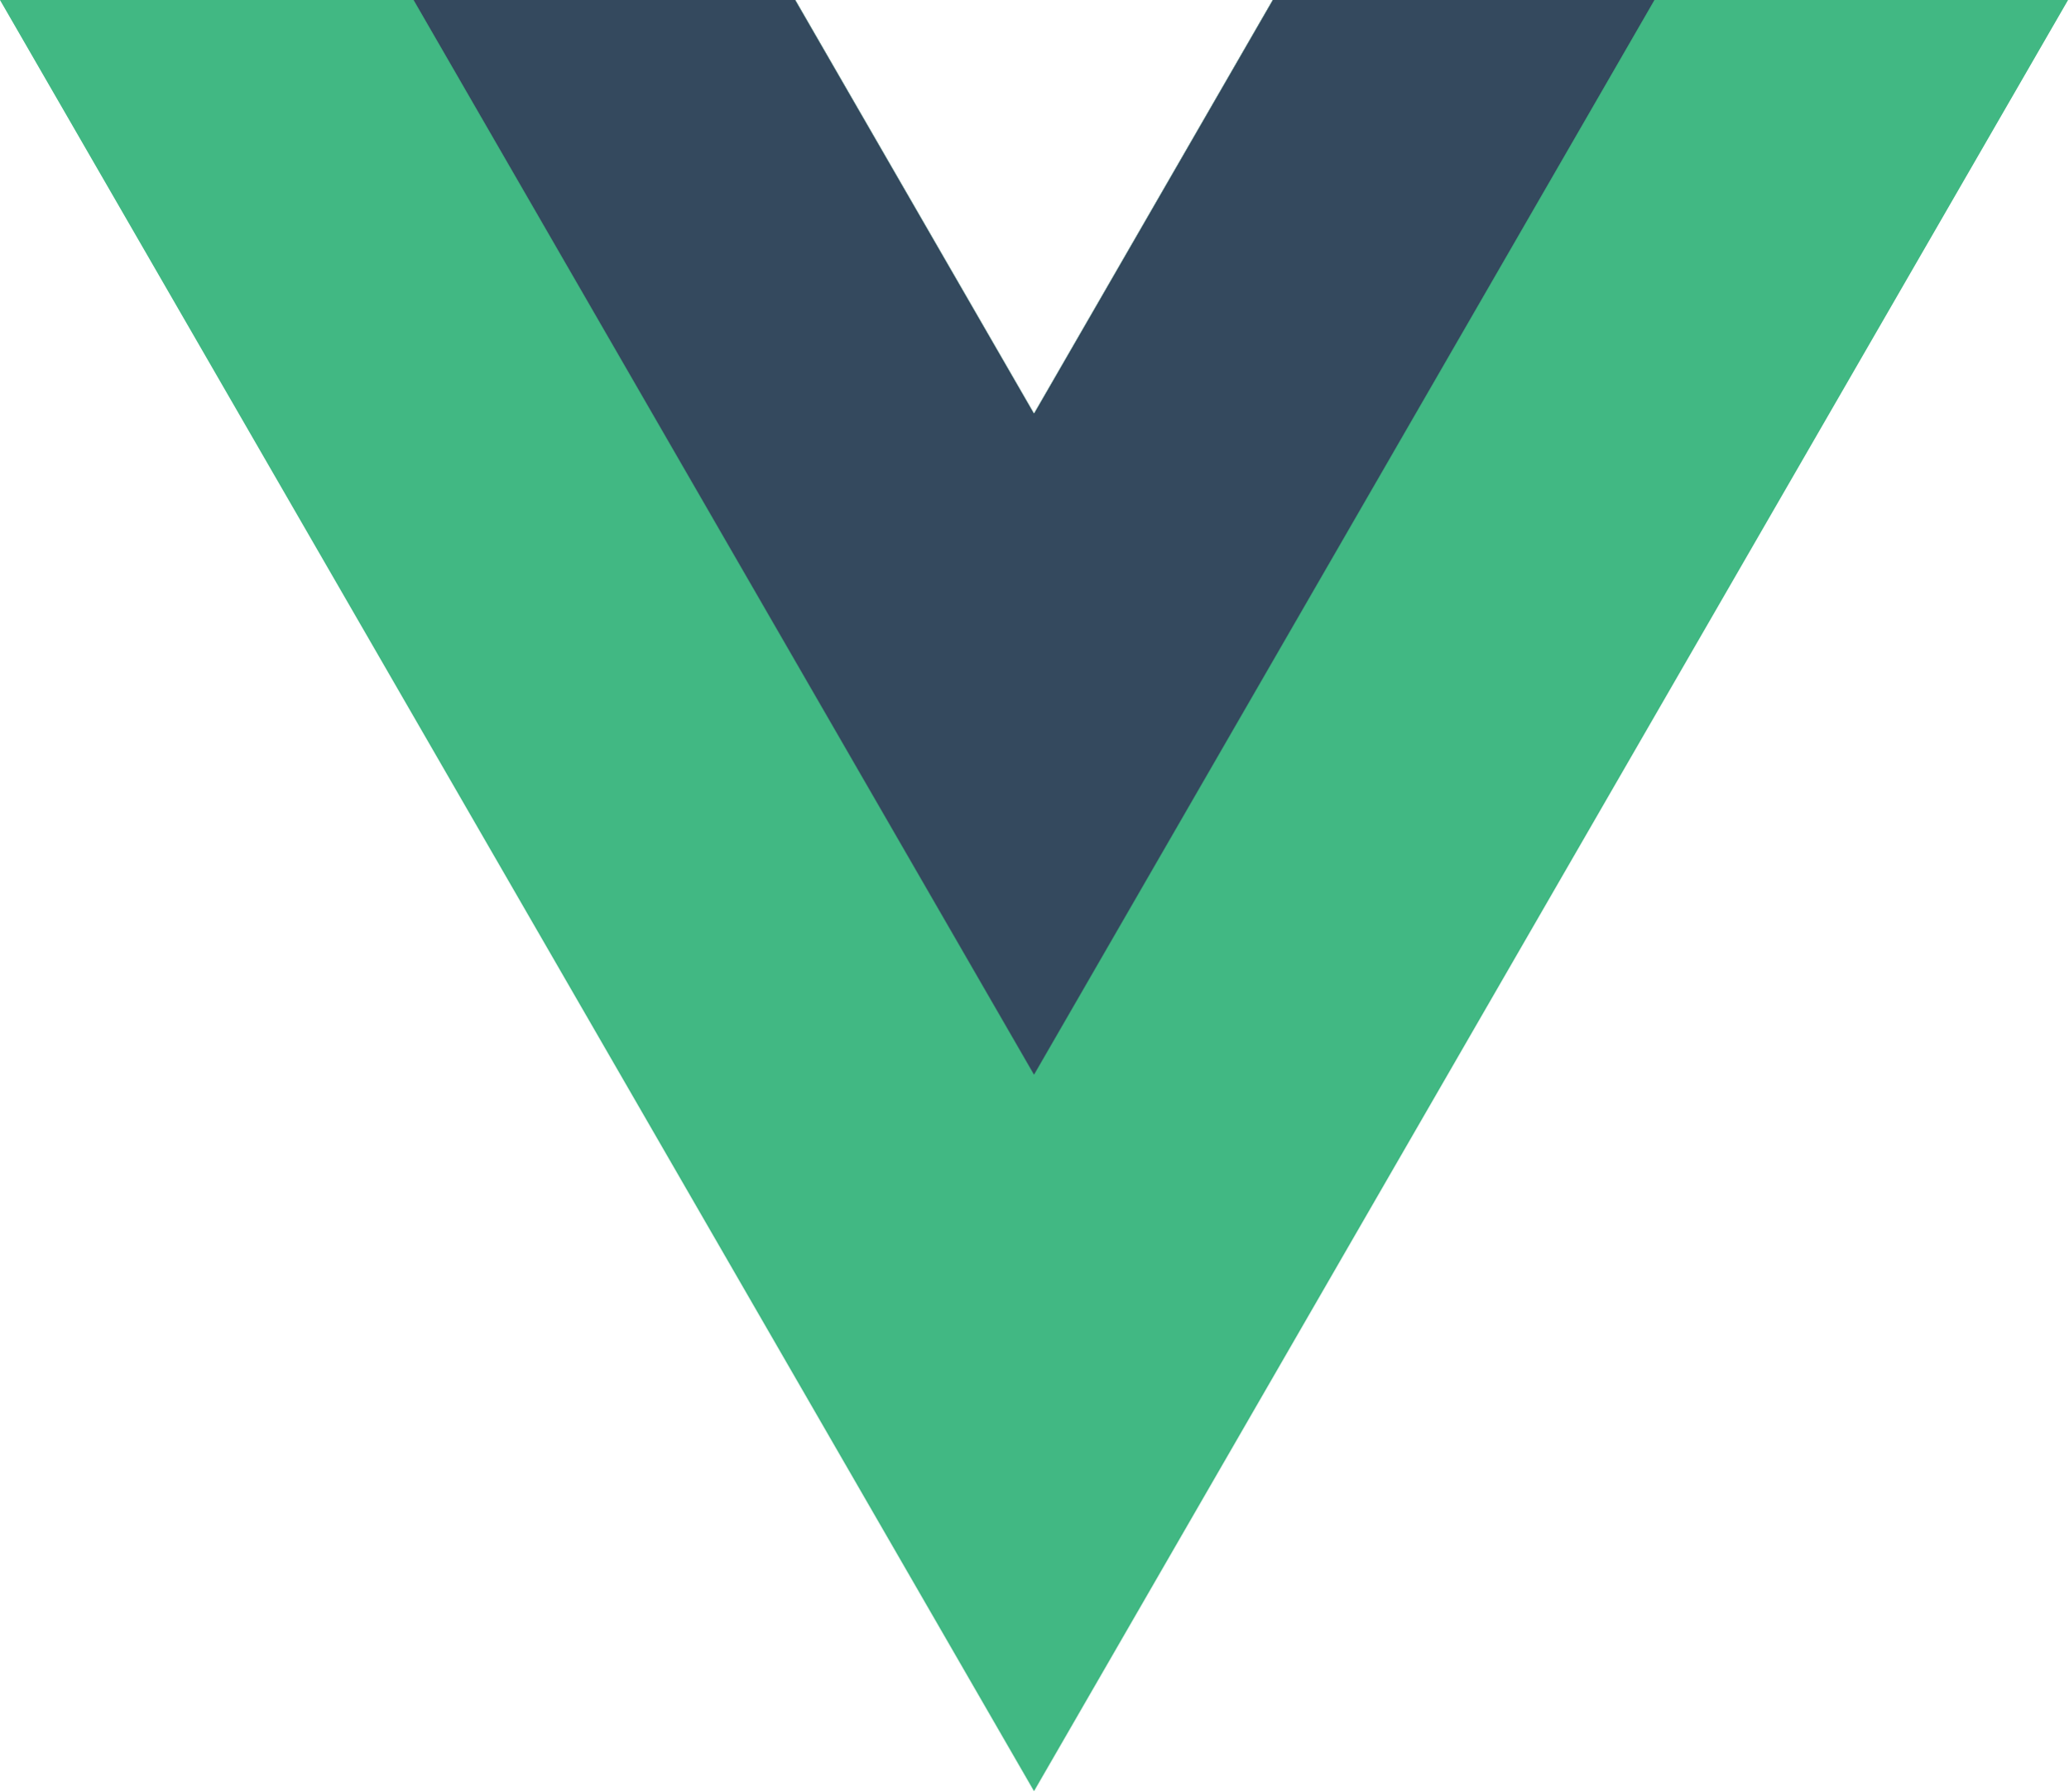
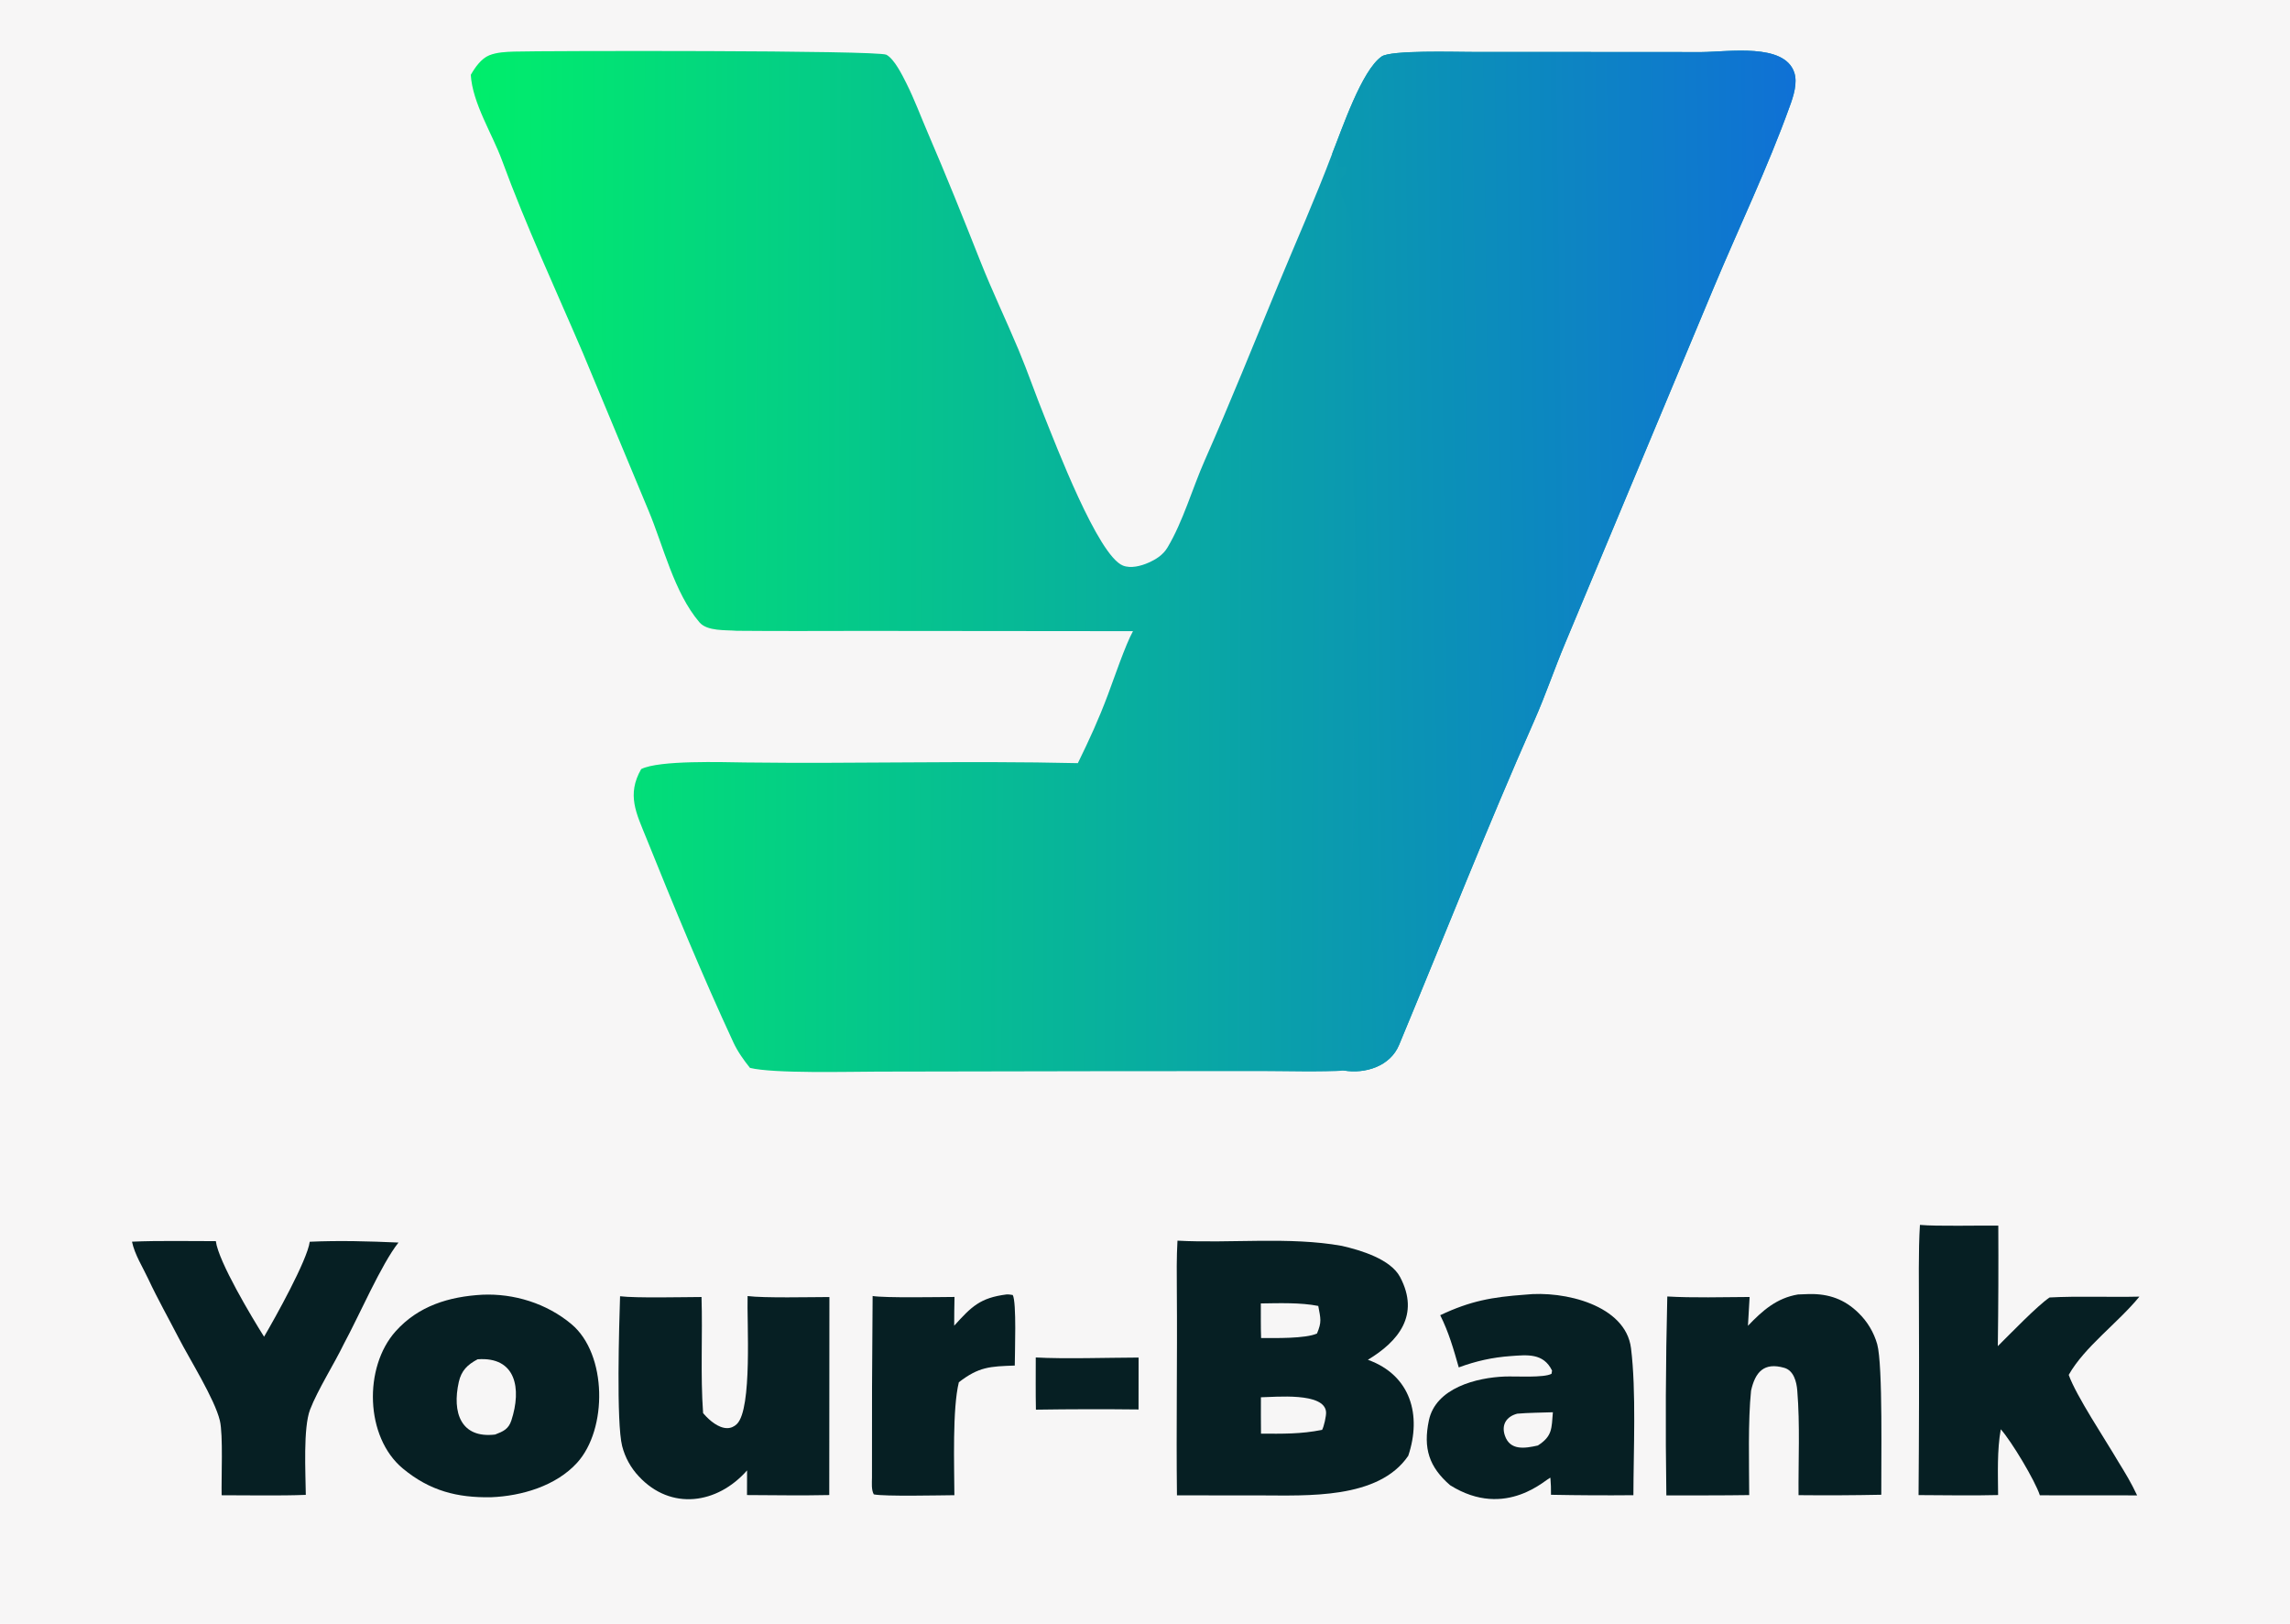
- <svg xmlns="http://www.w3.org/2000/svg" viewBox="0 0 261.76 226.69">
-   <path d="M161.096.001l-30.225 52.351L100.647.001H-.005l130.877 226.688L261.749.001z" fill="#41b883" />
-   <path d="M161.096.001l-30.225 52.351L100.647.001H52.346l78.526 136.01L209.398.001z" fill="#34495e" />
+ <svg xmlns="http://www.w3.org/2000/svg" version="1.1" style="display: block;" viewBox="0 0 1444 1024" width="361" height="256" preserveAspectRatio="none">
+   <defs>
+     <linearGradient id="Gradient1" gradientUnits="userSpaceOnUse" x1="836.816" y1="353.929" x2="1133.95" y2="350.032">
+       <stop class="stop0" offset="0" stop-opacity="1" stop-color="rgb(10,155,174)" />
+       <stop class="stop1" offset="1" stop-opacity="1" stop-color="rgb(15,113,213)" />
+     </linearGradient>
+     <linearGradient id="Gradient2" gradientUnits="userSpaceOnUse" x1="297.709" y1="352.548" x2="857.336" y2="354.913">
+       <stop class="stop0" offset="0" stop-opacity="1" stop-color="rgb(0,238,107)" />
+       <stop class="stop1" offset="1" stop-opacity="1" stop-color="rgb(11,152,177)" />
+     </linearGradient>
+   </defs>
+   <path transform="translate(0,0)" fill="rgb(247,246,246)" d="M 0 0 L 1444 0 L 1444 1024 L 0 1024 L 0 0 z" />
+   <path transform="translate(0,0)" fill="url(#Gradient2)" d="M 296.863 47.204 C 299.482 42.615 303.406 36.941 308.498 34.874 C 313.264 32.94 319.167 32.692 324.276 32.531 C 341.379 31.992 553.488 31.59 558.942 34.527 C 563.977 37.238 568.97 47.417 571.532 52.514 C 576.644 62.687 580.635 73.527 585.138 83.983 C 596.615 110.629 607.328 137.3 617.984 164.268 C 625.511 183.315 634.411 201.828 642.324 220.722 C 648.144 234.62 652.984 248.873 658.652 262.819 C 665.425 279.486 692.297 350.43 708.114 356.66 C 713.026 358.594 719.475 356.916 724.077 354.881 C 729.062 352.677 733.363 349.97 736.208 345.21 C 746.012 328.81 751.861 307.977 759.654 290.338 C 775.774 253.848 790.52 217.02 805.756 180.187 C 817.264 152.369 829.438 125.022 840.062 96.825 C 846.178 81.623 858.631 44.256 871.274 35.59 C 877.184 31.539 917.412 32.746 927.14 32.749 L 1006.44 32.79 L 1072.86 32.836 C 1090 32.71 1124.95 27.005 1131.36 45.588 C 1133.64 52.205 1130.9 60.667 1128.55 67.048 C 1114.56 105.93 1096.63 143.172 1080.67 181.266 L 986.768 406.01 C 980.126 421.886 974.528 438.442 967.587 454.145 C 937.68 521.796 910.609 590.635 882.215 658.926 C 876.573 672.495 860.761 677.277 847.478 675.083 C 835.654 676.18 807.69 675.421 794.635 675.429 L 688.711 675.5 L 553.56 675.751 C 535.227 675.792 487.973 677.078 472.911 673.409 C 468.914 668.414 465.156 663.172 462.453 657.343 C 442.794 614.96 424.97 571.725 407.518 528.394 C 401.283 512.911 395.023 501.185 404.312 484.981 C 415.61 479.258 455.814 480.626 469.909 480.806 C 539.612 481.691 610.021 479.612 679.654 481.243 C 687.093 466.026 692.634 453.974 698.587 438.151 C 702.369 428.096 709.695 406.484 714.422 398.011 L 544.379 397.85 C 517.742 397.88 491.086 398.025 464.454 397.772 C 457.651 397.183 445.96 398.186 441.05 392.429 C 425.037 373.653 418.298 344.26 408.955 322.004 L 367.503 222.487 C 350.217 182.109 331.697 142.442 316.573 101.178 C 310.423 84.401 297.921 65.05 296.863 47.204 z" />
+   <path transform="translate(0,0)" fill="url(#Gradient1)" d="M 840.062 96.825 C 846.178 81.623 858.631 44.256 871.274 35.59 C 877.184 31.539 917.412 32.746 927.14 32.749 L 1006.44 32.79 L 1072.86 32.836 C 1090 32.71 1124.95 27.005 1131.36 45.588 C 1133.64 52.205 1130.9 60.667 1128.55 67.048 C 1114.56 105.93 1096.63 143.172 1080.67 181.266 L 986.768 406.01 C 980.126 421.886 974.528 438.442 967.587 454.145 C 937.68 521.796 910.609 590.635 882.215 658.926 C 876.573 672.495 860.761 677.277 847.478 675.083 L 841.679 673.201 C 844.663 673.086 852.901 673.205 854.941 671.865 C 853.384 668.923 853.622 667.925 853.991 664.635 L 854.109 663.636 L 848.465 659.852 C 852.319 645.721 850.399 640.017 851.153 626.542 C 852.521 602.1 851.438 578.321 851.823 553.986 C 852.129 534.613 856.13 511.848 855.562 492.516 C 854.936 471.203 851.56 449.54 851.728 427.986 C 851.863 410.672 854.826 395.025 855.119 377.606 C 855.744 340.405 852.562 304.146 851.647 267.032 C 850.871 255.489 853.296 242.73 852.762 231.346 C 851.349 201.261 853.782 170.95 851.755 140.971 C 851.227 133.163 843.489 121.723 845.006 113.283 C 848.201 109.865 849.225 109.363 848.676 104.616 C 841.441 107.468 845.973 102.49 840.062 96.825 z" />
+   <path transform="translate(0,0)" fill="rgb(6,31,35)" d="M 742.478 782.352 C 775.892 784.163 813.185 779.71 846.098 785.638 C 857.866 788.322 876.865 793.949 882.865 805.324 C 895.503 829.286 881.759 845.9 862.534 857.475 C 889.639 867.215 896.547 892.502 888.003 918.01 C 869.251 945.631 823.893 942.998 795.002 942.993 L 742.152 942.956 C 741.636 900.105 742.426 857.095 742.078 814.228 C 741.993 803.733 741.879 792.792 742.478 782.352 z" />
+   <path transform="translate(0,0)" fill="rgb(247,246,246)" d="M 795.091 881.116 C 803.933 881.005 835.461 877.705 836.179 890.557 C 836.31 892.912 834.853 899.54 833.687 901.666 C 820.145 904.379 808.84 904.1 795.148 904.06 C 795.028 896.483 795.105 888.712 795.091 881.116 z" />
+   <path transform="translate(0,0)" fill="rgb(247,246,246)" d="M 795.039 821.942 C 806.311 821.771 820.297 821.303 831.256 823.518 C 832.737 831.608 833.565 833.521 830.452 840.909 C 823.167 844.213 803.592 843.773 795.209 843.746 C 794.959 836.718 795.074 829.027 795.039 821.942 z" />
+   <path transform="translate(0,0)" fill="rgb(6,31,35)" d="M 1210.65 772.412 C 1221.41 773.393 1247.64 772.689 1260.06 772.886 C 1260.2 798.216 1260.1 823.546 1259.76 848.874 C 1267.4 841.326 1284.54 823.493 1292.38 818.183 C 1309.91 817.207 1330.74 818.086 1349.04 817.644 C 1335.48 834.29 1314.52 849.203 1304.47 866.992 C 1309.19 880.274 1327.4 907.51 1335.57 921.483 C 1340.33 929.217 1343.75 934.801 1347.59 942.974 L 1286.28 942.927 C 1283.2 933.573 1268.42 908.927 1261.63 901.291 C 1259.23 914.686 1259.86 929.111 1259.94 942.764 C 1243.66 943.201 1226.15 942.844 1209.78 942.792 C 1210.09 904.308 1210.17 865.823 1210.02 827.338 C 1210.06 810.607 1209.59 788.892 1210.65 772.412 z" />
+   <path transform="translate(0,0)" fill="rgb(6,31,35)" d="M 304.069 816.444 C 324.002 815.549 344.755 821.87 360.451 835.096 C 382.868 853.983 383.188 901.236 363.864 922.454 C 350.712 936.897 329.157 943.385 309.657 944.148 C 288.351 944.526 271.056 940.16 254.025 926.041 C 230.162 906.229 229.222 862.159 249.437 839.551 C 263.871 823.409 283.238 817.621 304.069 816.444 z" />
+   <path transform="translate(0,0)" fill="rgb(247,246,246)" d="M 301.149 857.166 C 325.384 855.337 329.038 875.628 322.438 895.769 C 320.668 901.17 317.328 902.668 312.191 904.615 C 290.604 907.172 284.957 890.782 289.32 871.413 C 290.929 864.27 294.766 860.559 301.149 857.166 z" />
+   <path transform="translate(0,0)" fill="rgb(6,31,35)" d="M 1133.73 816.289 C 1136.11 816.155 1138.49 816.064 1140.88 816.016 C 1153.2 815.802 1163.17 819.289 1172.03 828.051 C 1177.56 833.443 1181.58 840.187 1183.7 847.615 C 1187.39 860.93 1186.12 924.101 1186.28 942.577 C 1168.89 942.93 1151.49 943.016 1134.1 942.836 C 1133.93 920.864 1135.08 898.739 1133.3 876.84 C 1132.86 871.383 1131.09 864.261 1125.12 862.552 C 1112.35 858.891 1106.81 865.125 1104.16 876.971 C 1102.19 896.098 1102.94 923.042 1102.99 942.786 C 1085.71 943.059 1068.06 942.94 1050.75 943.005 C 1050.12 901.187 1050.32 859.36 1051.34 817.55 C 1067.06 818.49 1087.22 817.963 1103.25 817.873 L 1102.2 836.042 C 1111.38 826.436 1120.3 818.532 1133.73 816.289 z" />
+   <path transform="translate(0,0)" fill="rgb(6,31,35)" d="M 471.409 817.283 C 481.719 818.615 511.226 817.93 522.998 817.905 L 522.957 875.5 L 522.904 942.767 C 505.877 943.154 488.119 942.842 471.035 942.771 L 471.079 927.232 C 452.334 948.51 423.076 952.755 402.863 931.038 C 397.78 925.657 394.149 919.071 392.313 911.9 C 388.553 897.151 390.413 835.274 390.993 817.411 C 401.011 818.649 430.831 817.93 442.356 817.888 C 443.12 842.087 441.593 866.818 443.353 891.103 L 443.982 891.828 C 447.373 895.692 452.934 900.481 458.391 900.572 C 460.794 900.612 462.951 899.654 464.653 897.983 C 474.496 888.319 470.899 833.251 471.409 817.283 z" />
+   <path transform="translate(0,0)" fill="rgb(6,31,35)" d="M 961.614 816.414 C 986.423 813.691 1025.09 823.046 1028.46 850.153 C 1031.82 877.092 1030.02 915.351 1029.97 942.861 C 1012.65 943.027 995.325 942.94 978.005 942.599 C 978.065 938.629 977.946 935.855 977.631 931.893 C 975.913 931.51 949.891 958.834 914.371 936.554 C 901.098 925.025 897.329 913.288 901.003 895.717 C 905.29 875.214 931.053 868.68 949.089 868.019 C 955.459 867.786 973.829 868.962 978.35 866.286 L 978.671 864.284 C 973.268 853.12 962.985 854.387 952.794 855.114 C 941.032 855.953 930.883 858.226 919.848 862.274 C 916.551 850.688 913.552 840.152 908.159 829.36 C 927.225 820.327 940.823 817.936 961.614 816.414 z" />
+   <path transform="translate(0,0)" fill="rgb(247,246,246)" d="M 956.727 891.457 C 963.437 890.857 972.31 890.798 979.194 890.557 C 978.343 900.797 978.976 905.586 969.732 911.521 C 961.553 913.364 952.213 914.872 948.94 905.302 C 946.516 898.215 950.131 893.183 956.727 891.457 z" />
+   <path transform="translate(0,0)" fill="rgb(6,31,35)" d="M 195.32 783.035 C 213.971 782.189 232.629 782.722 251.27 783.546 C 240.447 797.17 226.441 829.71 216.832 847.445 C 210.892 859.797 200.32 876.42 195.519 888.89 C 191.109 900.343 192.683 928.835 192.831 942.654 C 176.058 943.305 156.721 942.872 139.756 942.891 C 139.497 932.205 140.787 904.752 138.635 895.809 C 135.356 882.188 119.566 857.116 112.636 843.651 C 106.481 831.691 99.31 818.98 93.522 806.569 C 89.957 798.928 84.963 791.226 83.238 782.996 C 99.853 782.25 119.28 782.682 136.102 782.657 C 137.711 795.505 158.881 830.858 166.516 842.922 C 173.378 831.216 193.719 794.809 195.32 783.035 z" />
+   <path transform="translate(0,0)" fill="rgb(6,31,35)" d="M 634.635 816.277 C 636.254 816.196 637.009 816.393 638.598 816.616 C 641.112 821.017 639.901 853.098 639.887 861.112 C 624.113 861.652 617.288 861.883 604.623 871.625 C 600.491 888.246 601.73 924.137 601.805 942.859 C 592.475 942.93 557.706 943.732 550.982 942.342 C 549.372 939.481 549.806 935.163 549.838 931.75 C 549.753 893.585 549.89 855.42 550.248 817.257 C 558.089 818.546 591.962 817.904 601.886 817.853 C 601.684 823.727 601.741 830.063 601.684 835.979 C 612.659 823.831 618.092 818.395 634.635 816.277 z" />
+   <path transform="translate(0,0)" fill="rgb(6,31,35)" d="M 653.113 856.005 C 670.403 857.02 699.83 856.117 717.963 856.066 L 717.925 888.801 C 696.357 888.558 674.786 888.597 653.219 888.921 C 652.979 878.2 653.133 866.774 653.113 856.005 z" />
</svg>
